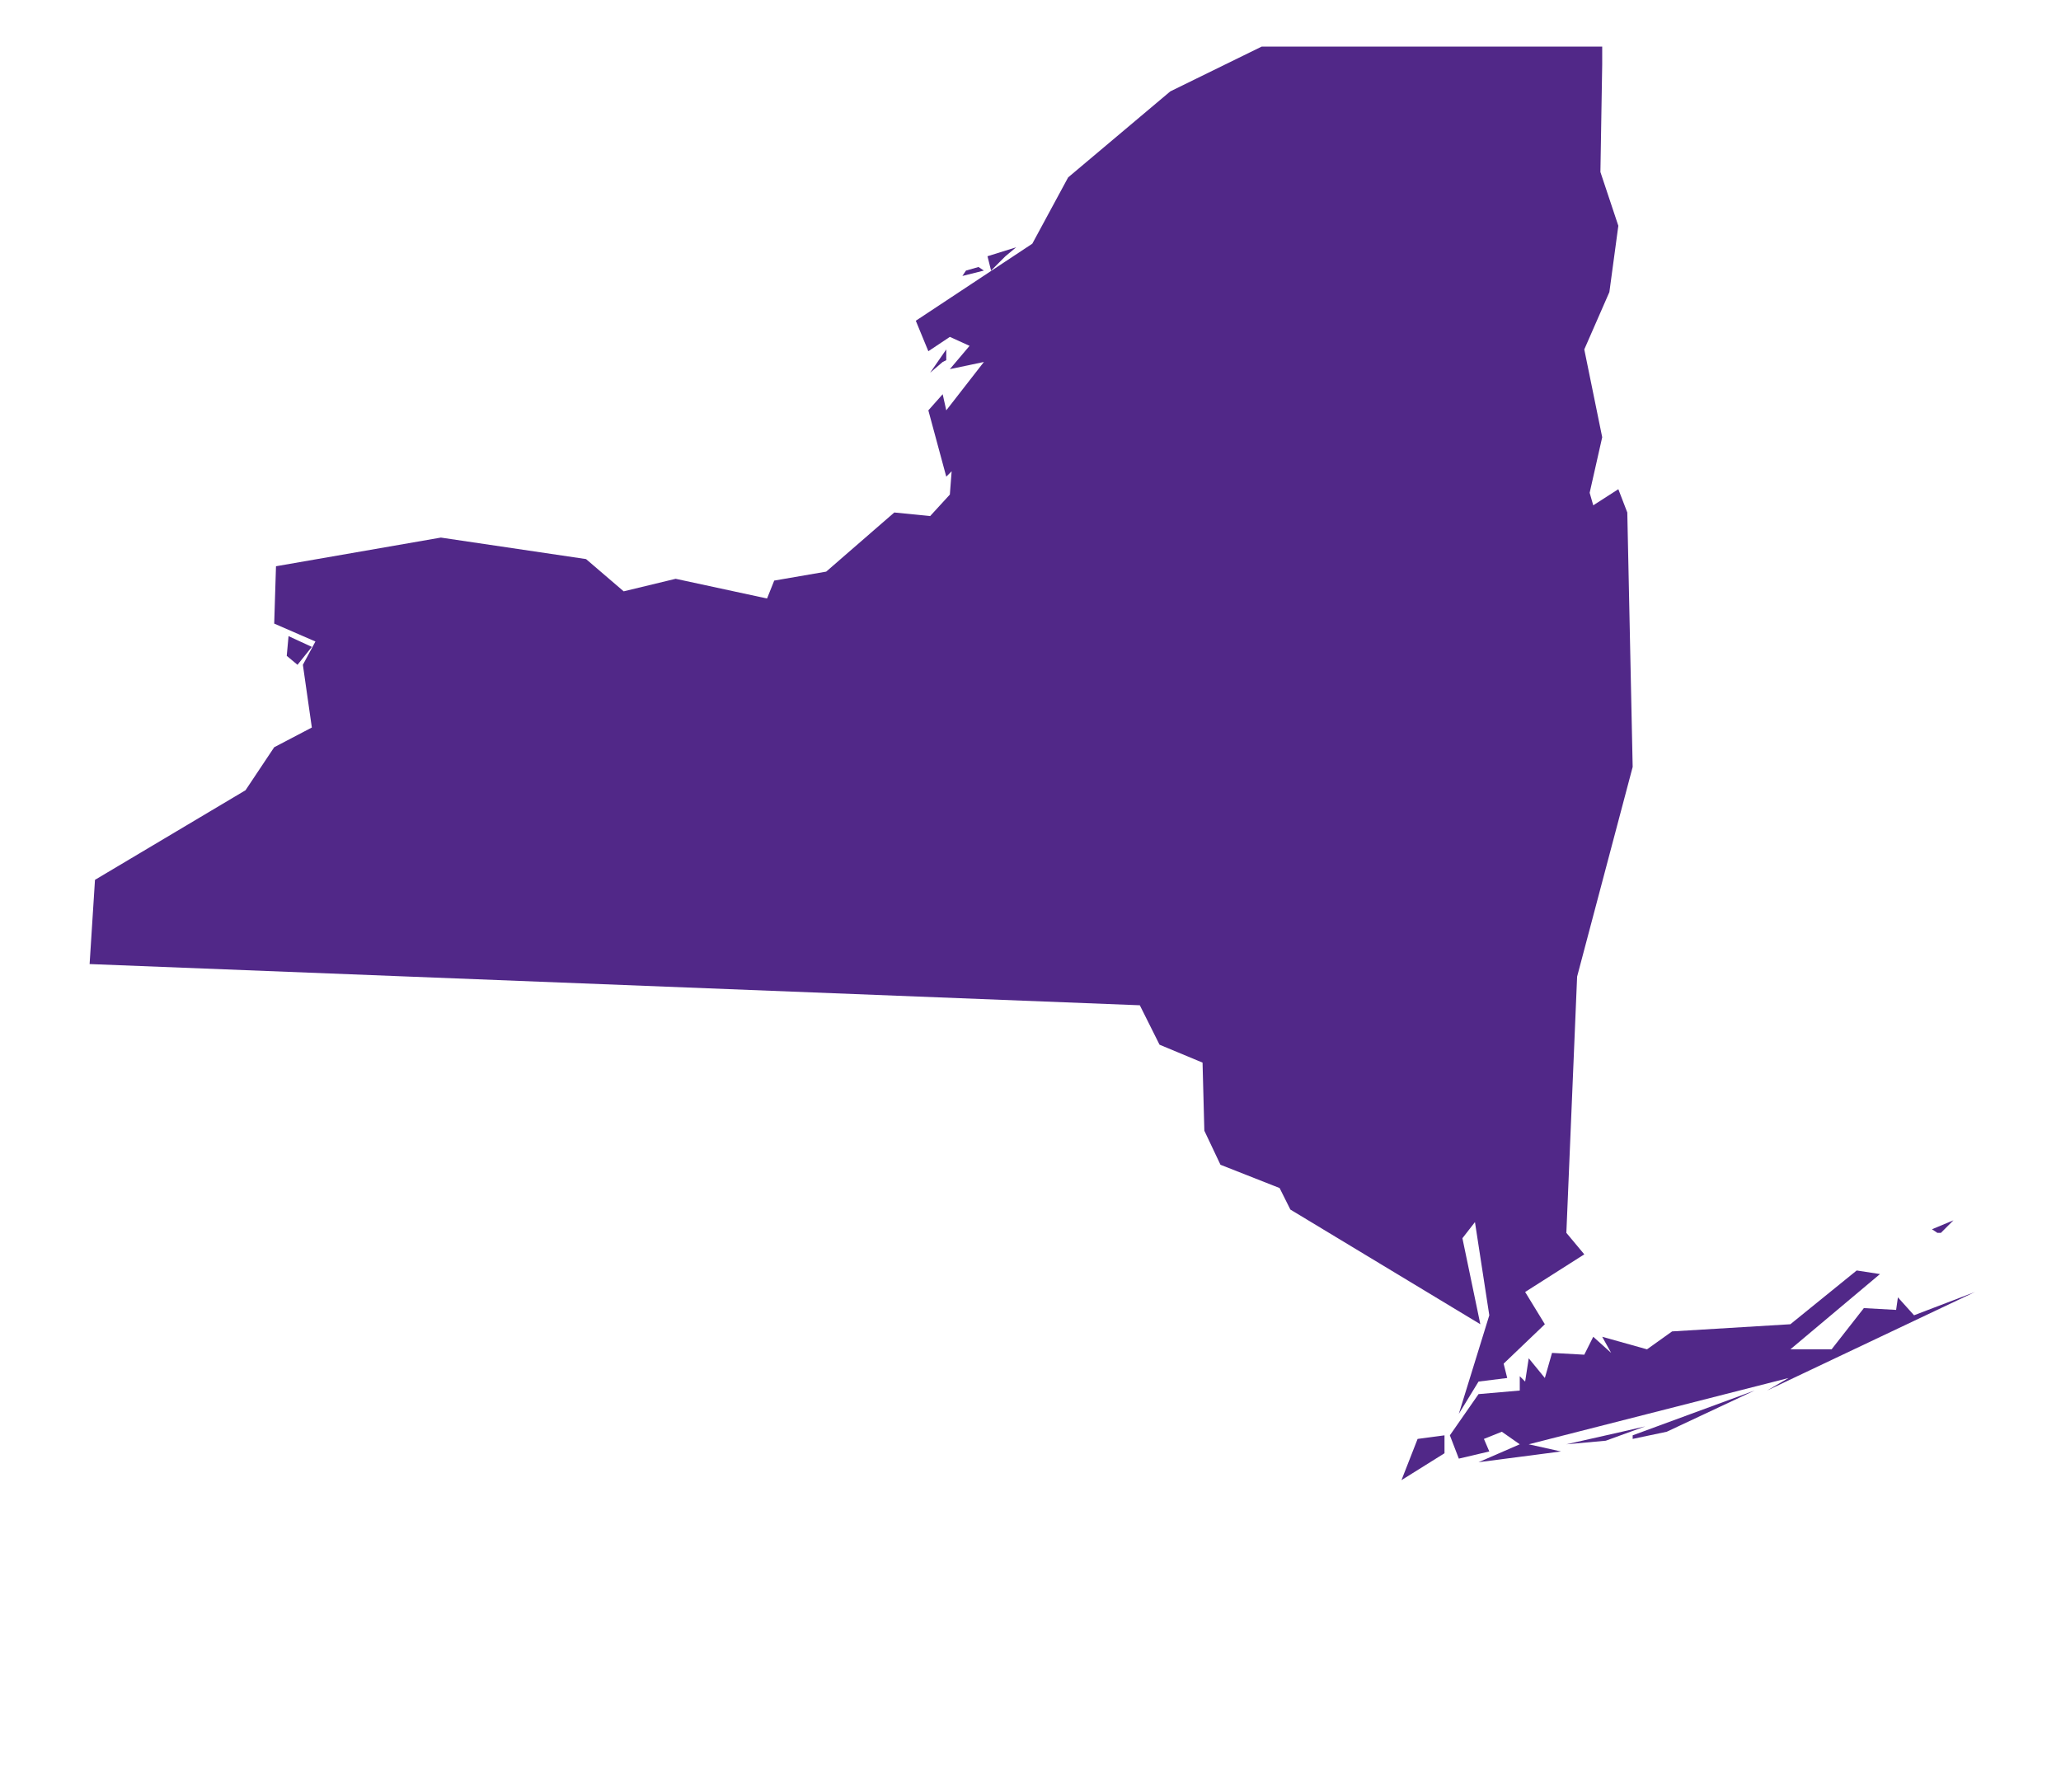
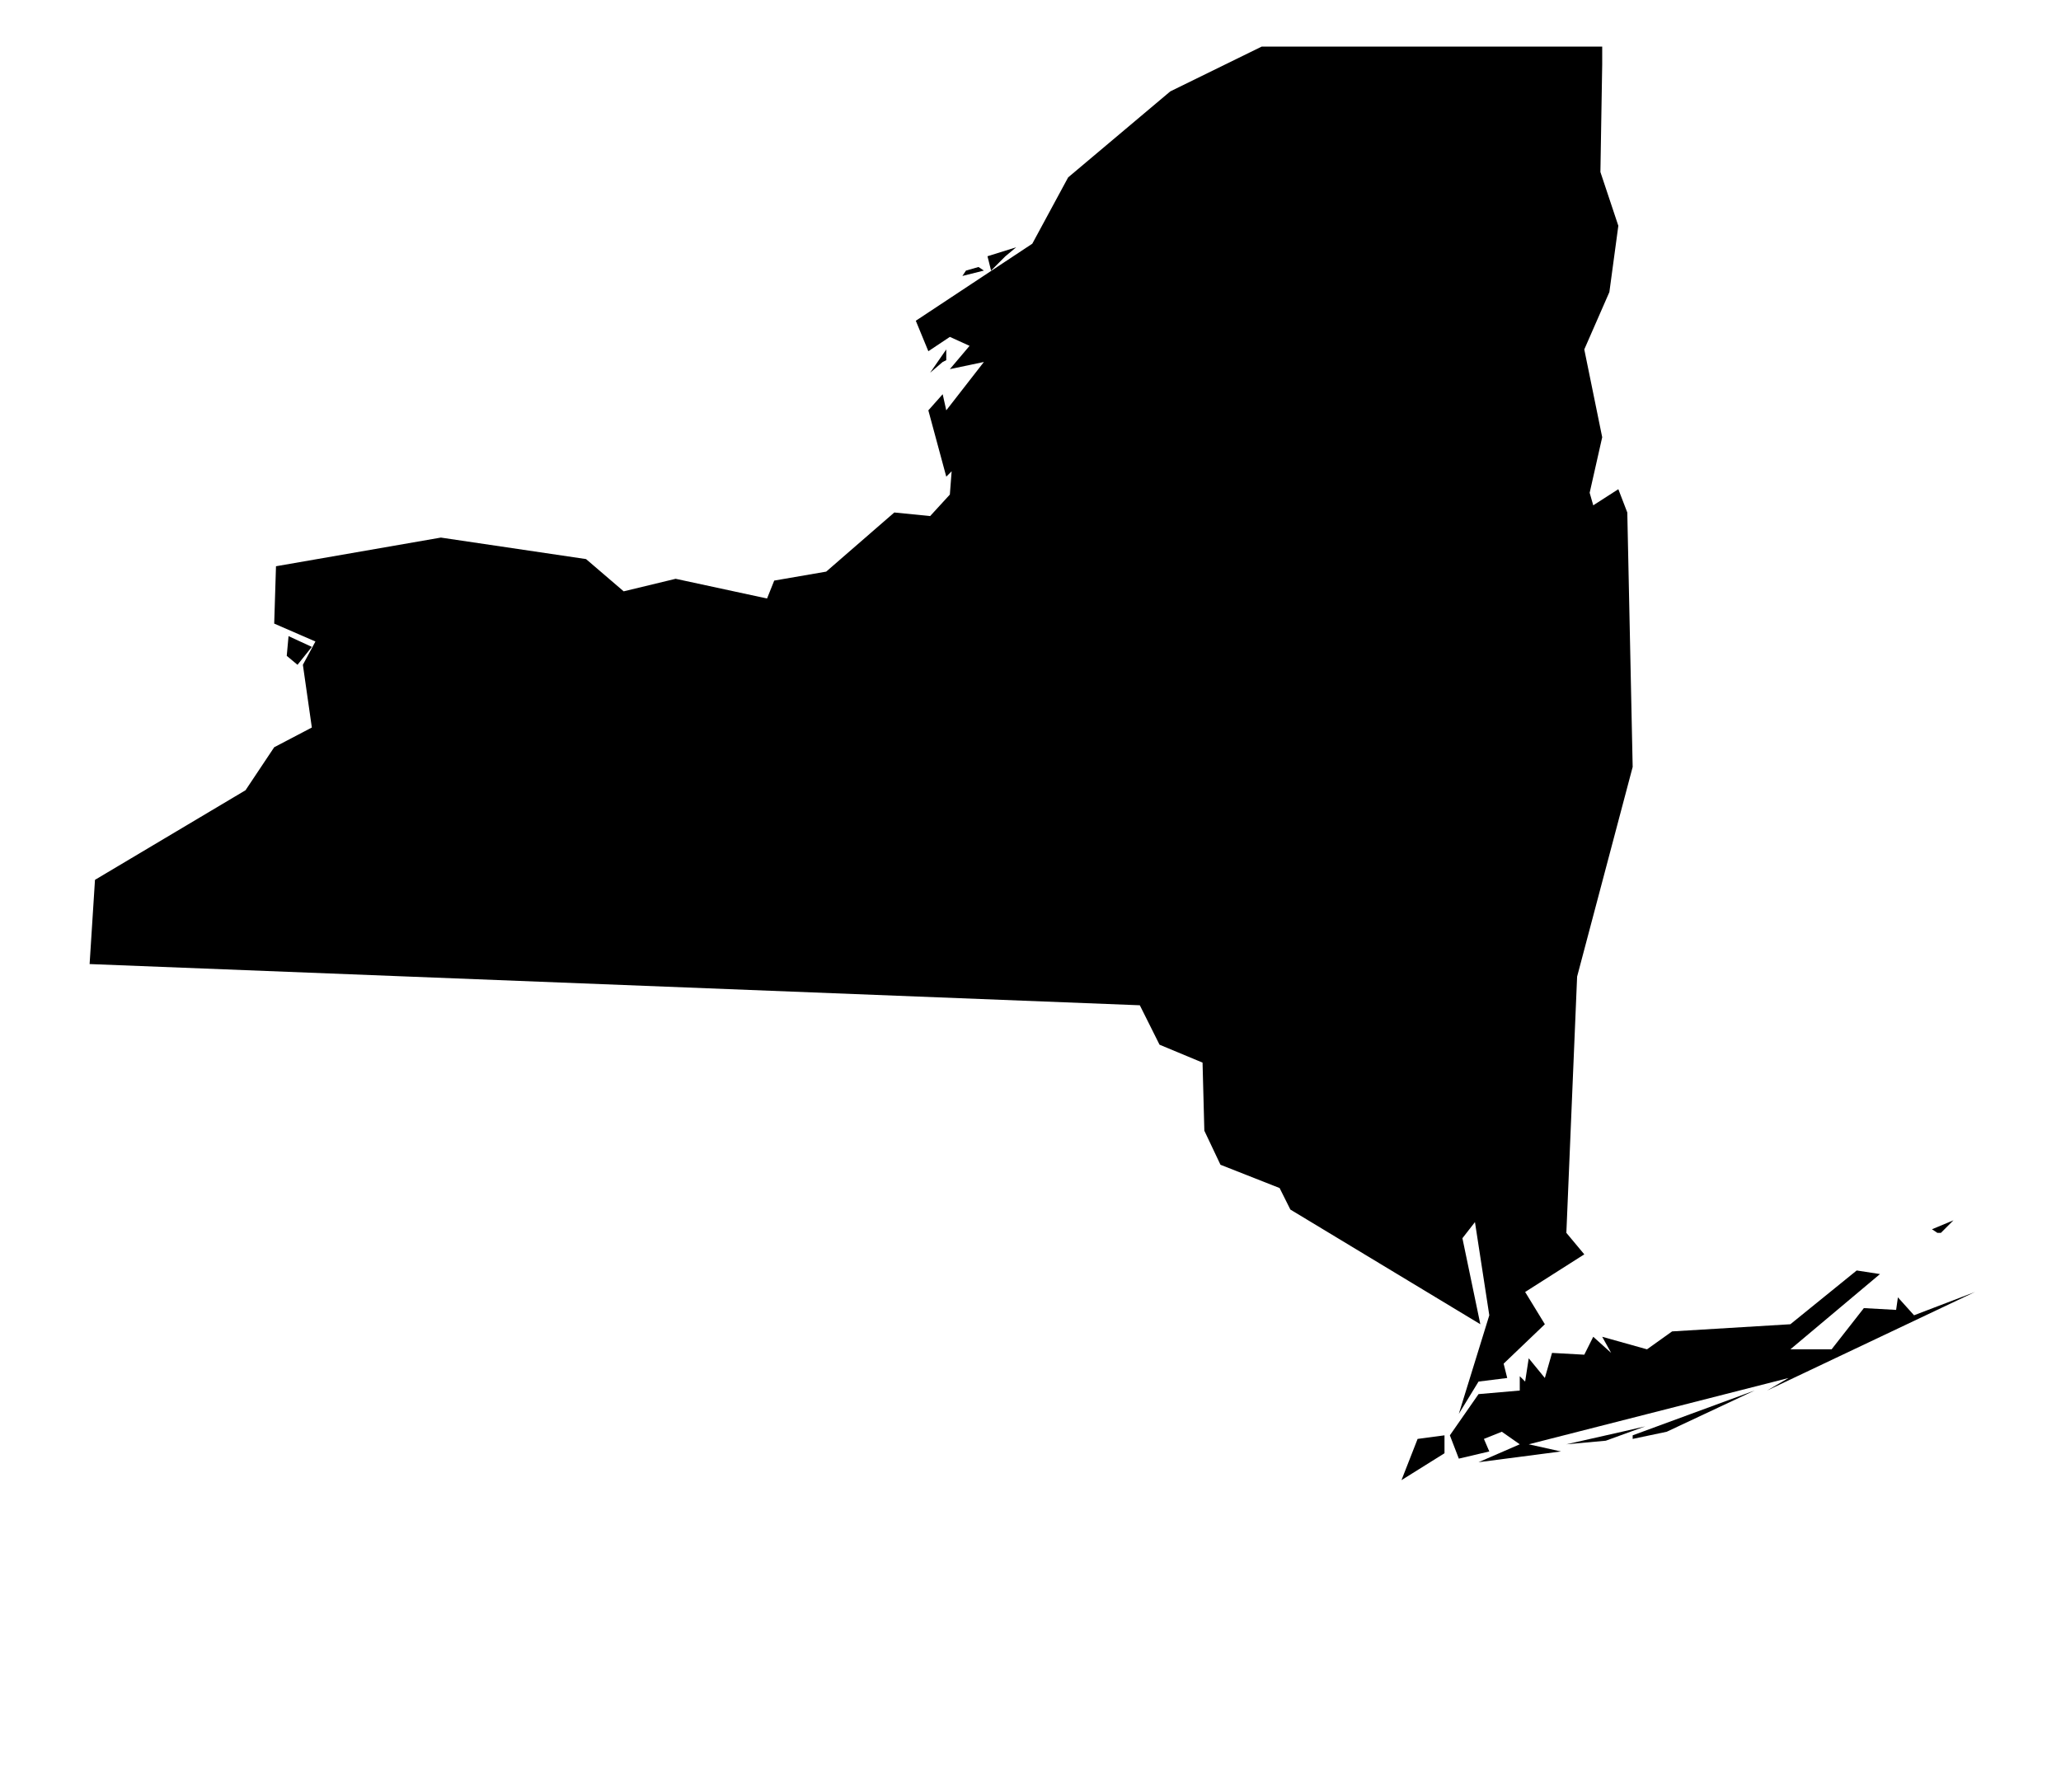
<svg xmlns="http://www.w3.org/2000/svg" version="1.1" width="92" height="80" viewBox="0 0 92 80">
-   <path fill="#512888" d="M64.48 64.080l-1.2 0.16-0.72 1.84 1.92-1.2v-0.8zM73.44 63.68l-1.040 0.24-2.48 0.56 1.76-0.16zM74.4 63.92l3.92-1.84-5.44 2v0.16zM83.92 56.88l-1.040-0.16-2.96 2.4-5.28 0.32-1.12 0.8-2-0.56 0.4 0.72-0.8-0.72-0.4 0.8-1.44-0.080-0.32 1.12-0.72-0.88-0.16 1.040-0.24-0.24v0.64l-1.84 0.16-1.28 1.84 0.4 1.040 1.36-0.32-0.24-0.56 0.8-0.32 0.8 0.56-1.84 0.8 3.68-0.48-1.44-0.32 11.6-2.96-0.96 0.56 9.28-4.4-2.72 1.040-0.72-0.8-0.080 0.56-1.44-0.080-1.44 1.84h-1.84zM86.48 55.040h0.16l0.56-0.56-0.96 0.4zM13.92 28.88l-1.040-0.48-0.080 0.88 0.48 0.4zM42.080 16.16l0.16-0.080v-0.48l-0.72 1.040zM43.68 11.92l-0.56 0.16-0.16 0.24 0.96-0.24zM45.36 11.040l-1.28 0.4 0.16 0.64 0.64-0.64zM56.32 2.080l-4.080 2-4.56 3.84-1.6 2.96-5.2 3.44 0.56 1.36 0.96-0.64 0.88 0.4-0.88 1.040 1.52-0.32-1.68 2.16-0.16-0.72-0.64 0.72 0.8 2.96 0.24-0.24-0.080 1.040-0.88 0.96-1.6-0.16-3.040 2.64-2.32 0.4-0.32 0.8-4.080-0.88-2.32 0.56-1.68-1.44-6.48-0.96-7.36 1.28-0.080 2.56 1.84 0.8-0.56 1.040 0.4 2.8-1.68 0.88-1.28 1.92-6.72 4-0.24 3.76 46.88 1.84 0.88 1.76 1.92 0.8 0.080 3.040 0.72 1.52 2.64 1.040 0.48 0.96 8.48 5.12-0.8-3.84 0.56-0.72 0.64 4.16-1.36 4.4 0.88-1.44 1.28-0.16-0.16-0.64 1.84-1.76-0.88-1.44 2.64-1.68-0.8-0.96 0.48-11.44 2.48-9.36-0.24-11.36-0.4-1.040-1.12 0.72-0.16-0.56 0.56-2.48-0.8-3.92 1.12-2.56 0.4-2.96-0.8-2.4 0.080-4.8v-0.8h-15.2z" />
+   <path d="M64.48 64.080l-1.2 0.16-0.72 1.84 1.92-1.2v-0.8zM73.44 63.68l-1.040 0.24-2.48 0.56 1.76-0.16zM74.4 63.92l3.92-1.84-5.44 2v0.16zM83.92 56.88l-1.040-0.16-2.96 2.4-5.28 0.32-1.12 0.8-2-0.56 0.4 0.72-0.8-0.72-0.4 0.8-1.44-0.080-0.32 1.12-0.72-0.88-0.16 1.040-0.24-0.24v0.64l-1.84 0.16-1.28 1.84 0.4 1.040 1.36-0.32-0.24-0.56 0.8-0.32 0.8 0.56-1.84 0.8 3.68-0.48-1.44-0.32 11.6-2.96-0.96 0.56 9.28-4.4-2.72 1.040-0.72-0.8-0.080 0.56-1.44-0.080-1.44 1.84h-1.84zM86.48 55.040h0.16l0.56-0.56-0.96 0.4zM13.92 28.88l-1.040-0.48-0.080 0.88 0.48 0.4zM42.080 16.16l0.16-0.080v-0.48l-0.72 1.040zM43.68 11.92l-0.56 0.16-0.16 0.24 0.96-0.24zM45.36 11.040l-1.28 0.4 0.16 0.64 0.64-0.64zM56.32 2.080l-4.080 2-4.56 3.84-1.6 2.96-5.2 3.44 0.56 1.36 0.96-0.64 0.88 0.4-0.88 1.040 1.52-0.32-1.68 2.16-0.16-0.72-0.64 0.72 0.8 2.96 0.24-0.24-0.080 1.040-0.88 0.96-1.6-0.16-3.040 2.64-2.32 0.4-0.32 0.8-4.080-0.88-2.32 0.56-1.68-1.44-6.48-0.96-7.36 1.28-0.080 2.56 1.84 0.8-0.56 1.040 0.4 2.8-1.68 0.88-1.28 1.92-6.72 4-0.24 3.76 46.88 1.84 0.88 1.76 1.92 0.8 0.080 3.040 0.72 1.52 2.64 1.040 0.48 0.96 8.48 5.12-0.8-3.84 0.56-0.72 0.64 4.16-1.36 4.4 0.88-1.44 1.28-0.16-0.16-0.64 1.84-1.76-0.88-1.44 2.64-1.68-0.8-0.96 0.48-11.44 2.48-9.36-0.24-11.36-0.4-1.040-1.12 0.72-0.16-0.56 0.56-2.48-0.8-3.92 1.12-2.56 0.4-2.96-0.8-2.4 0.080-4.8v-0.8h-15.2z" />
</svg>
